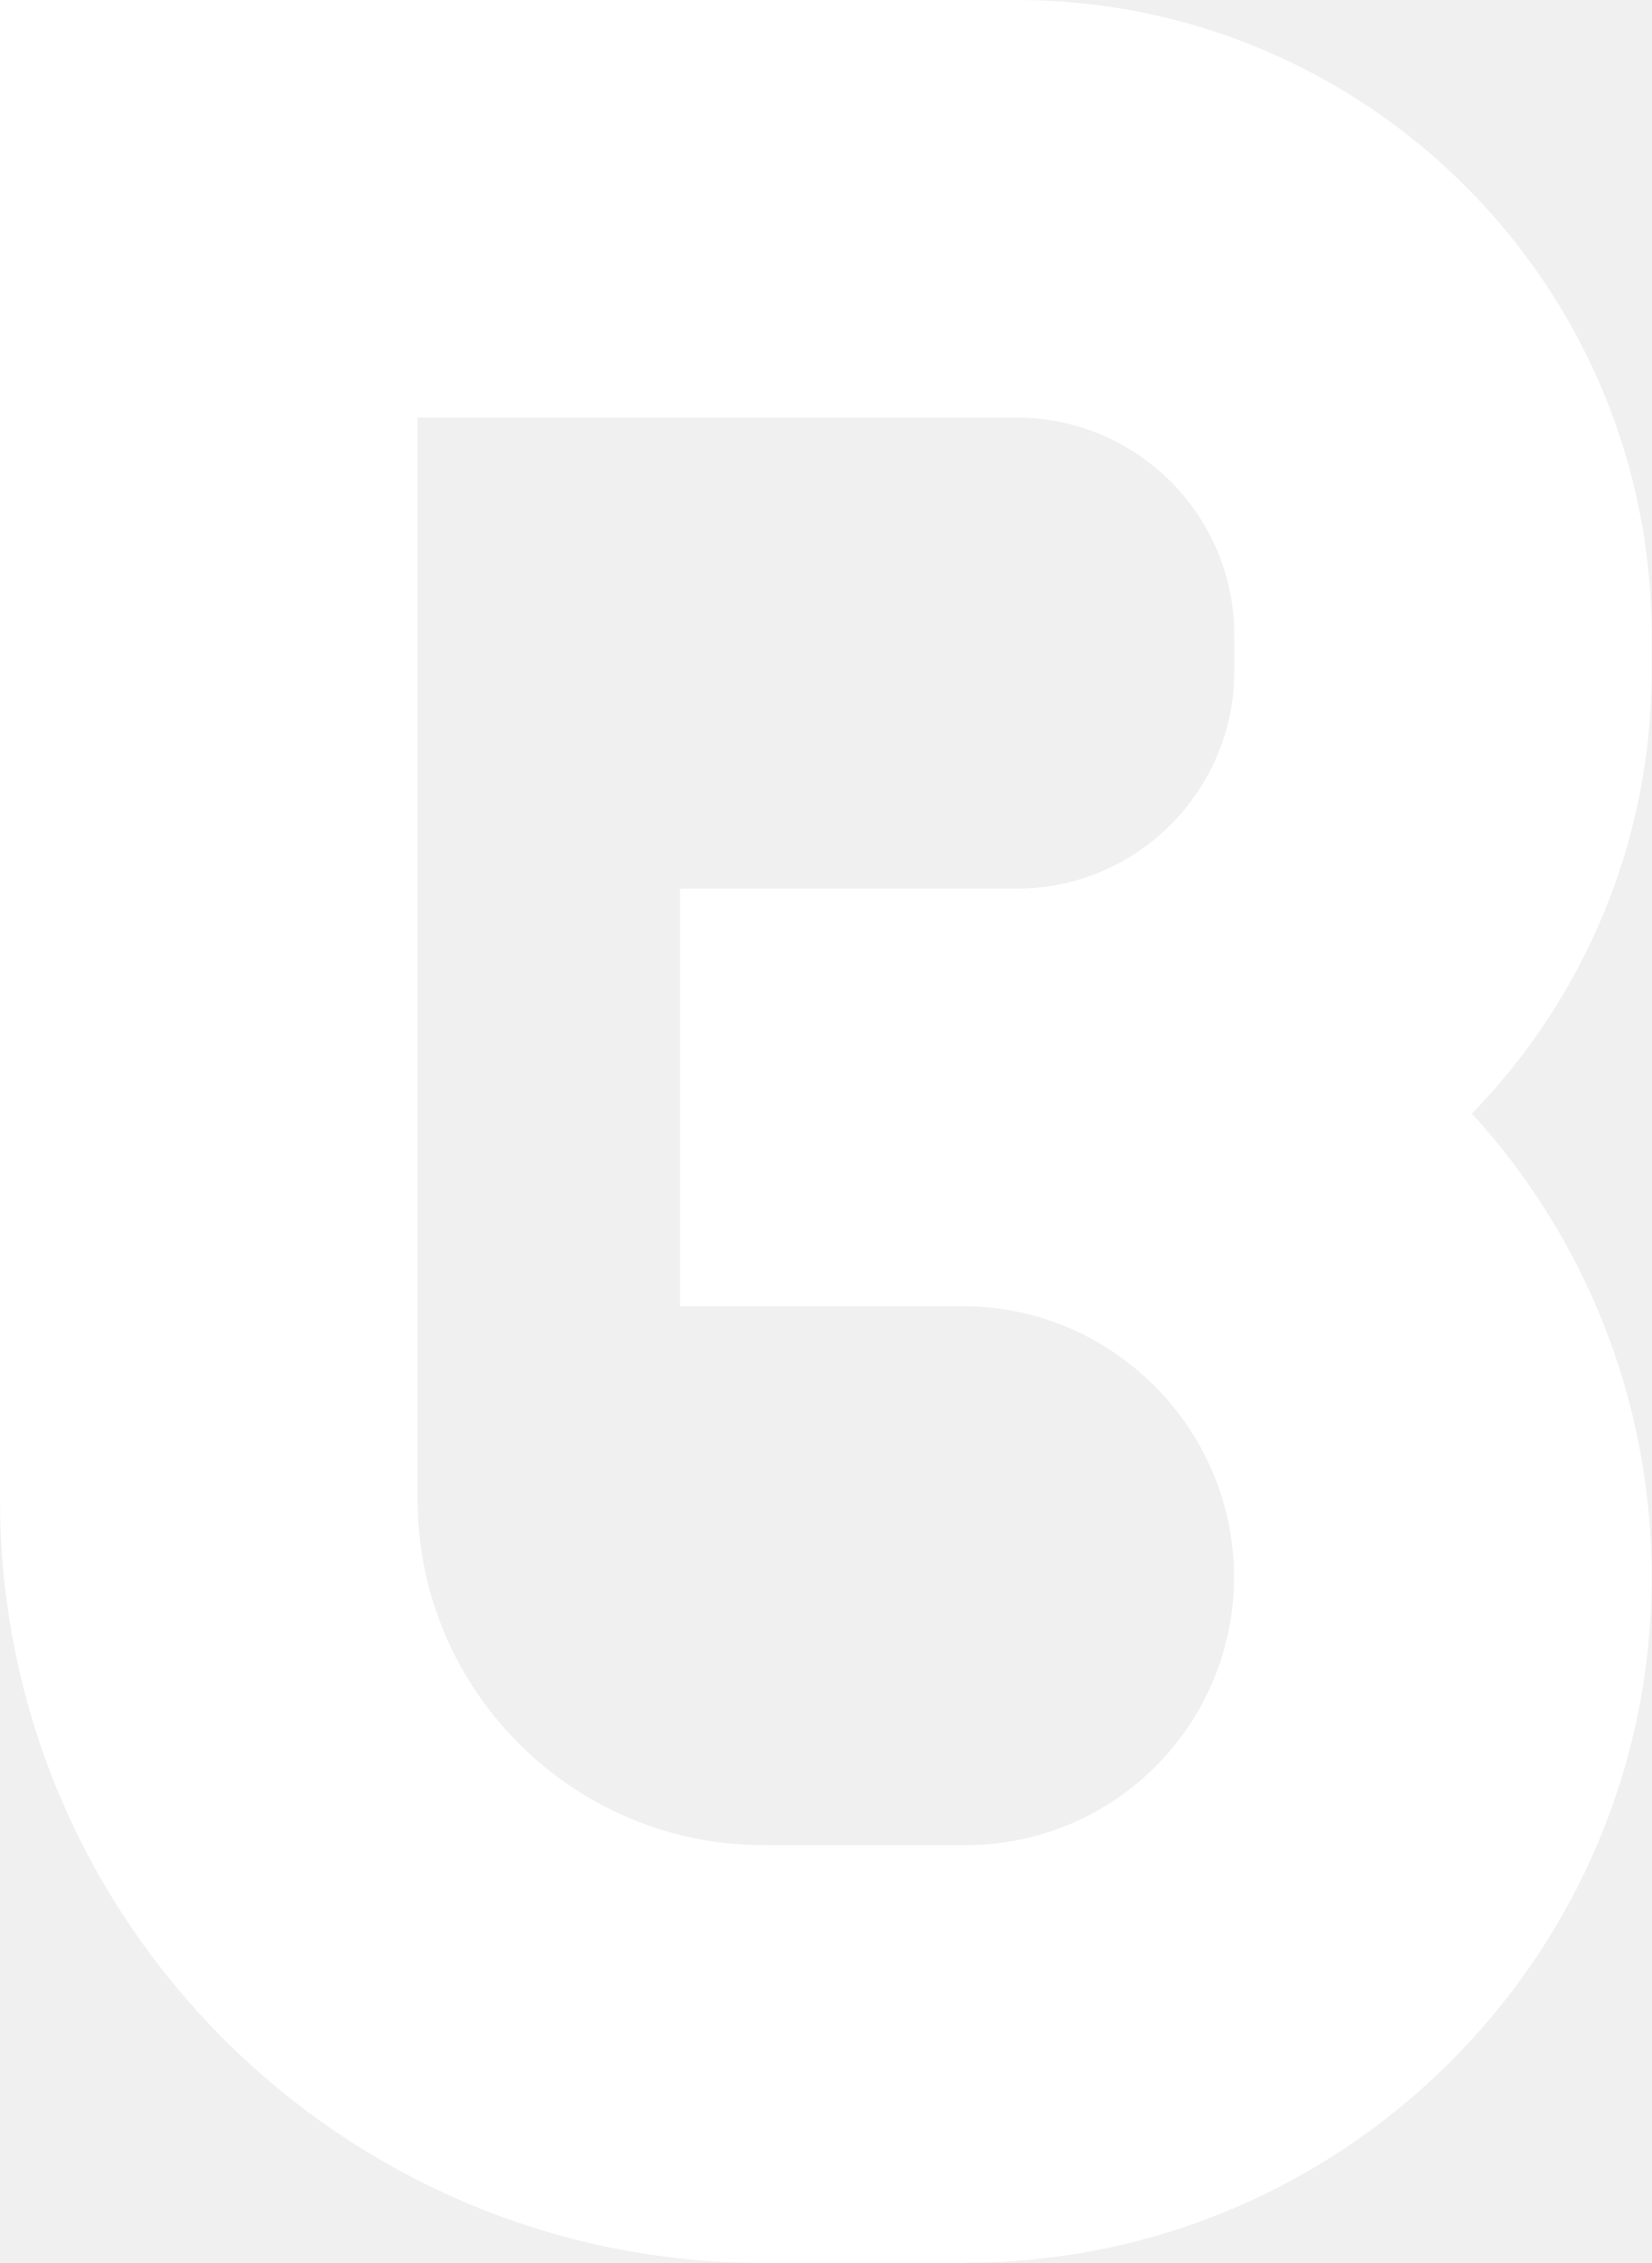
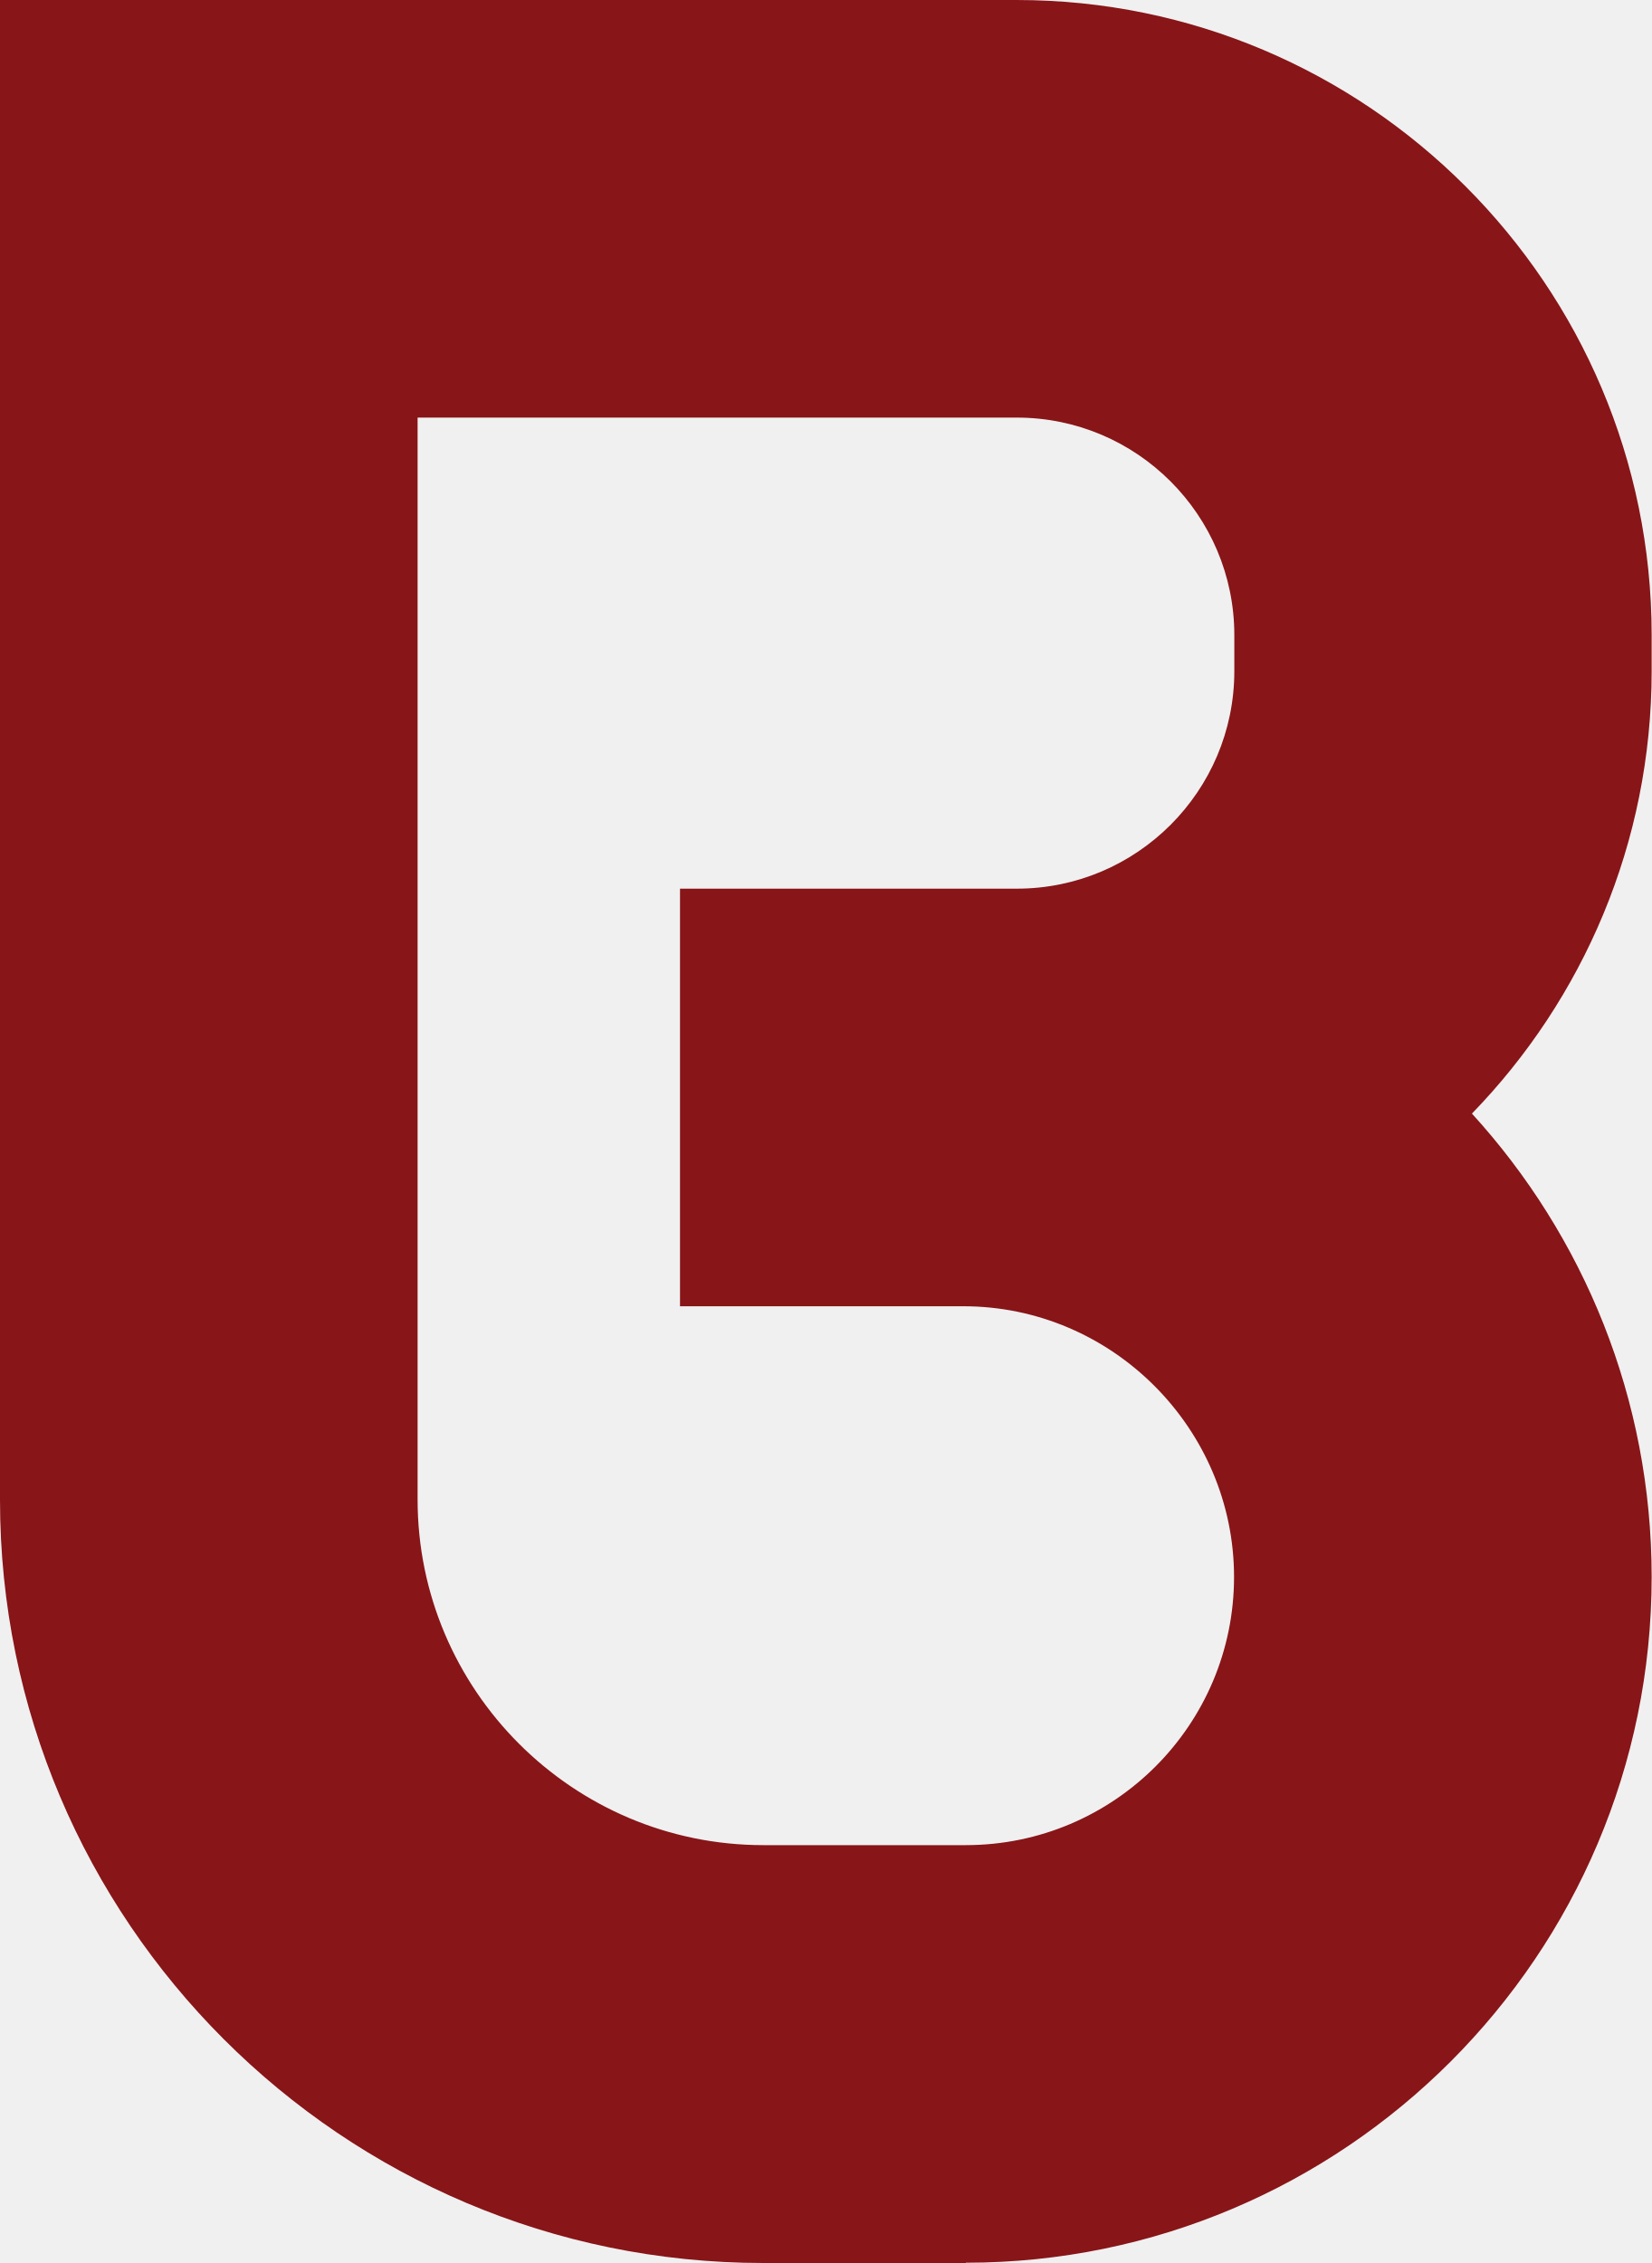
<svg xmlns="http://www.w3.org/2000/svg" id="Layer_1" data-name="Layer 1" viewBox="0 0 59.92 82.1">
  <defs>
    <style>
      .cls-1 {
-         fill: #fff;
+         fill: #881518;
      }
    </style>
  </defs>
  <path class="cls-1" d="M35.04,82.1h-7.35c-15.27,0-27.69-12.42-27.69-27.69V0h36.88c12.71,0,23.04,10.34,23.04,23.04v1.31c0,6.23-2.49,11.9-6.52,16.05,4.05,4.44,6.52,10.34,6.52,16.81,0,13.72-11.16,24.88-24.88,24.88ZM15.15,15.15v39.25c0,6.91,5.63,12.54,12.54,12.54h7.35c5.37,0,9.73-4.36,9.73-9.73s-4.41-9.82-9.82-9.82h-10.28v-15.15h12.22c4.35,0,7.89-3.54,7.89-7.89v-1.31c0-4.35-3.54-7.89-7.89-7.89H15.15Z" />
</svg>
